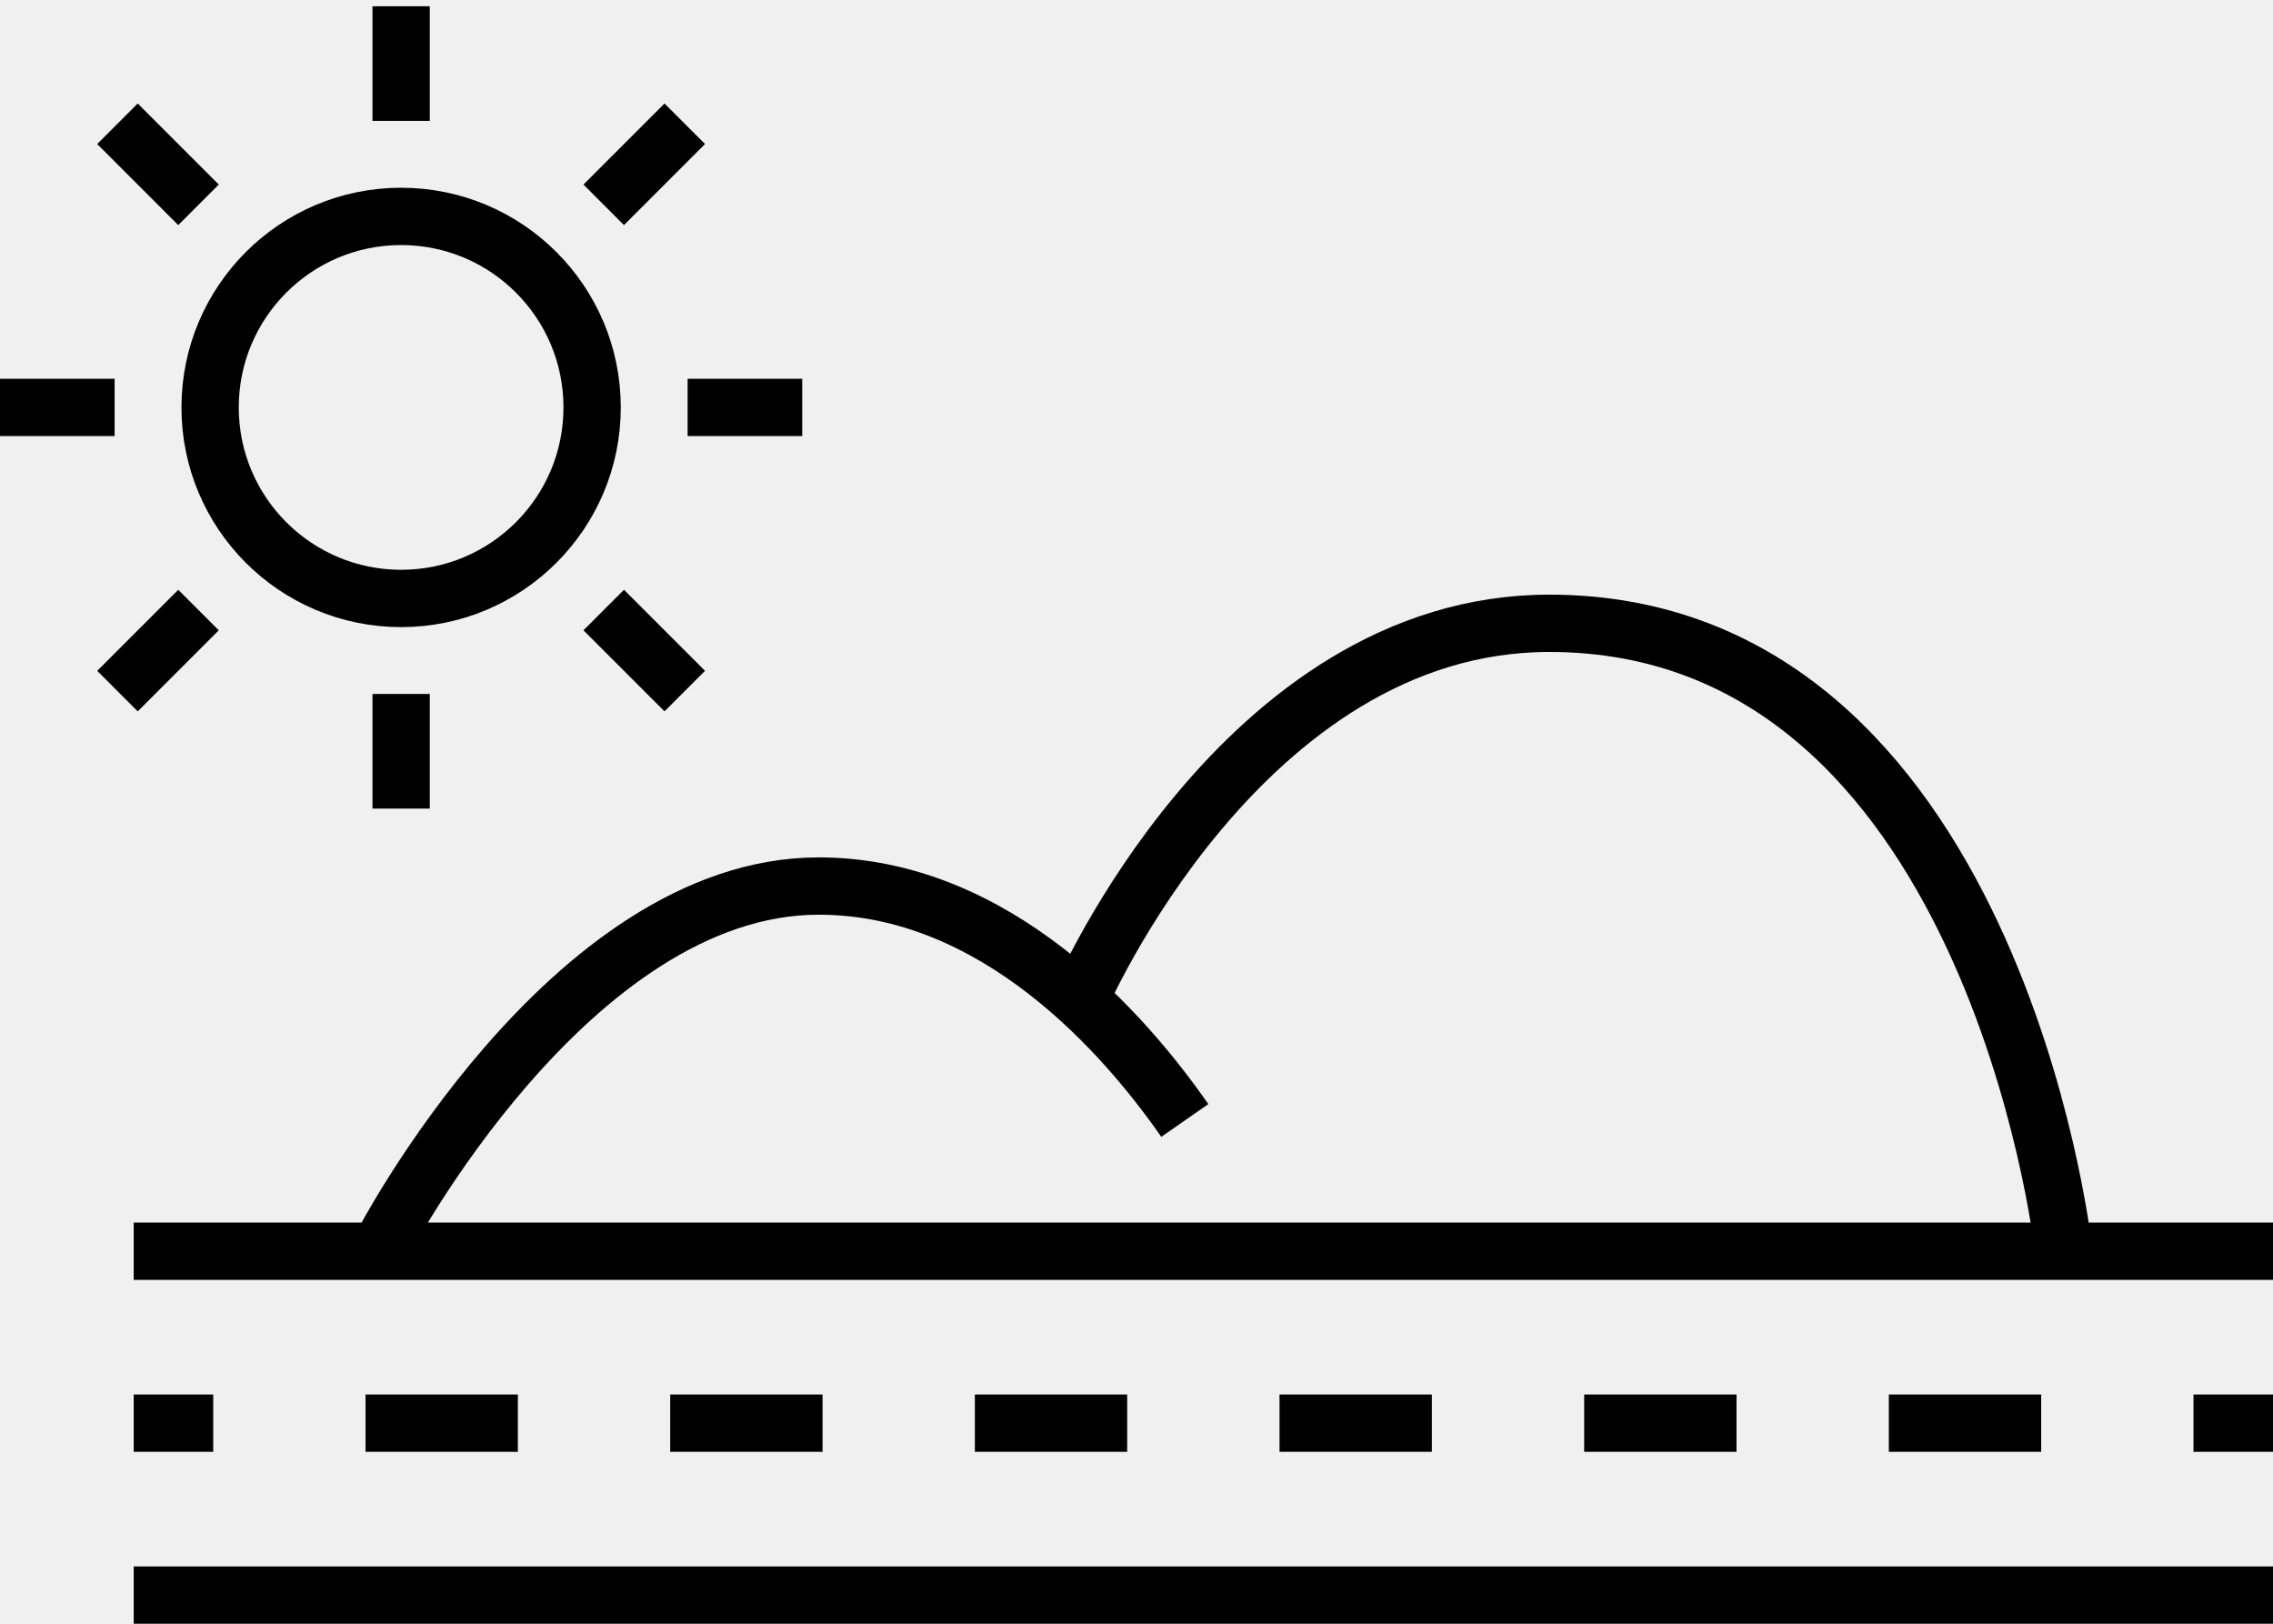
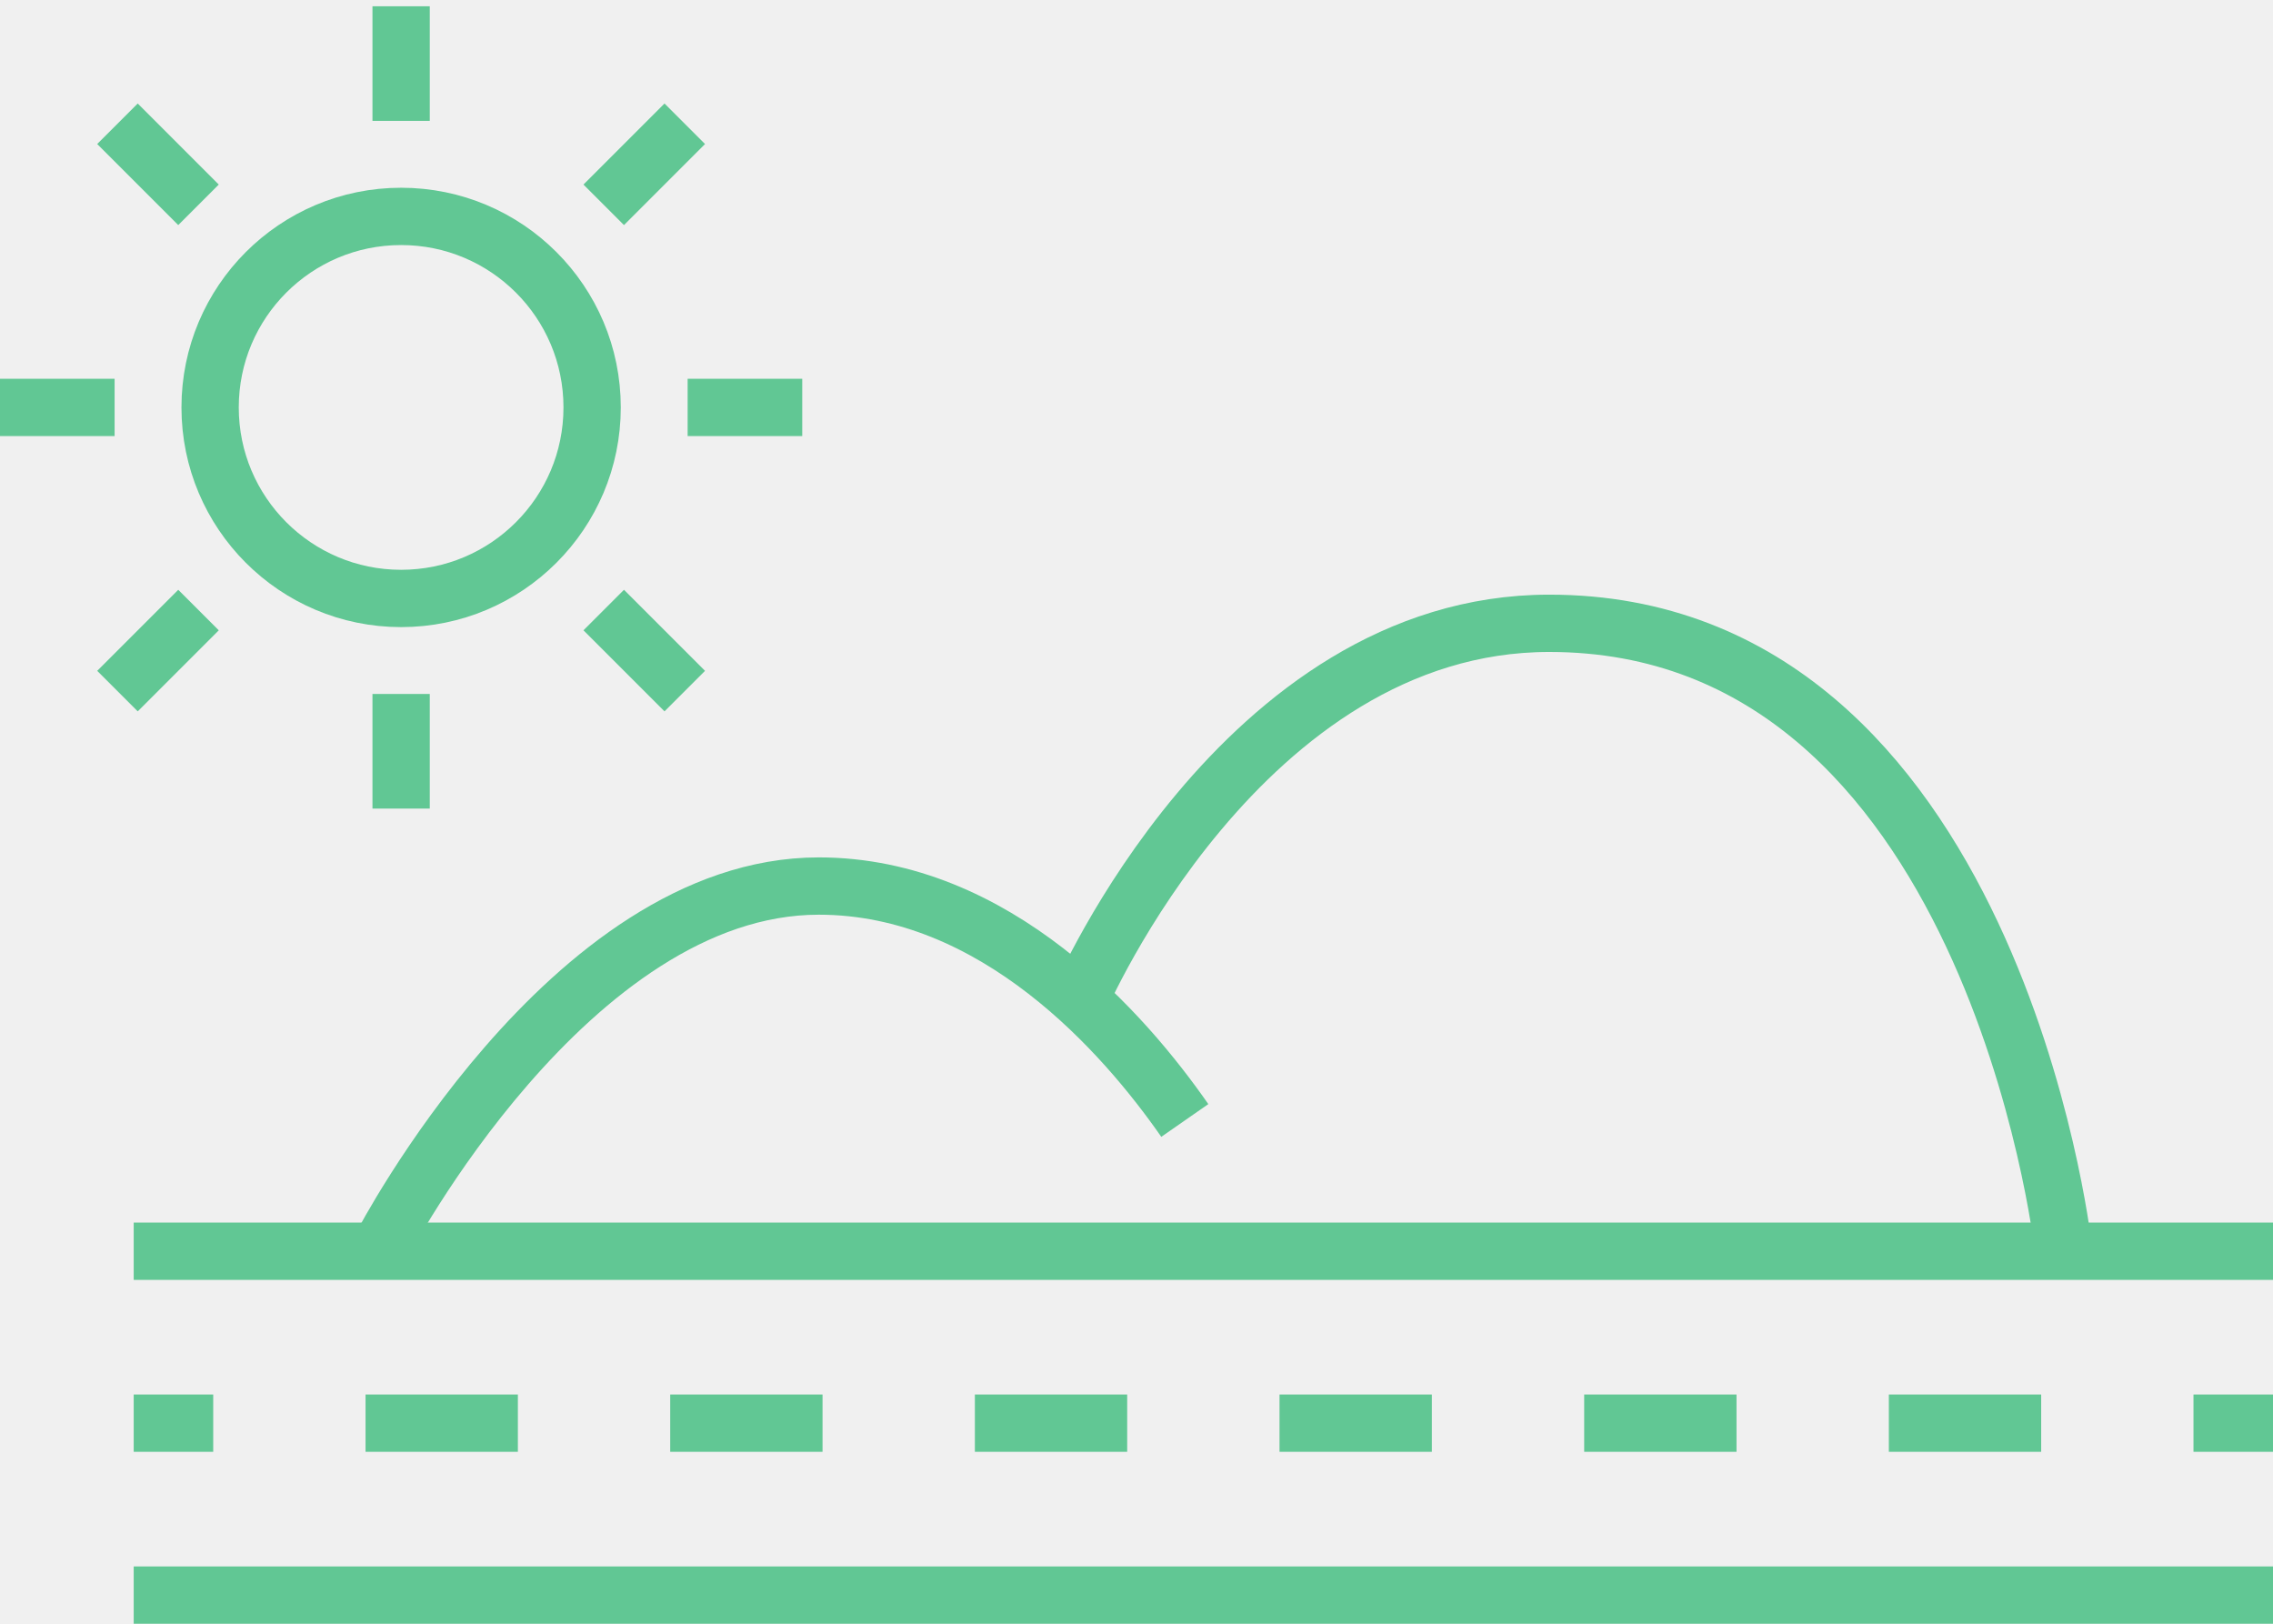
<svg xmlns="http://www.w3.org/2000/svg" xmlns:xlink="http://www.w3.org/1999/xlink" width="119px" height="85px" viewBox="0 0 119 85" version="1.1">
  <defs>
    <rect id="path-1" x="0" y="0" width="140" height="140" />
  </defs>
  <g id="Page-1" stroke="none" stroke-width="1" fill="none" fill-rule="evenodd">
    <g id="feature_2_black" transform="translate(-7, -24)">
      <g id="Mask">
        <rect id="path-1" x="0" y="0" width="140" height="140" />
      </g>
      <g id="Page-1-Clipped">
        <g>
          <mask id="mask-2" fill="white">
            <use xlink:href="#path-1" />
          </mask>
          <g id="path-1" />
          <g id="Page-1" mask="url(#mask-2)">
            <g transform="translate(7, 24)" id="Group">
              <g>
-                 <g stroke="#000000" stroke-width="3">
+                 <g stroke="#61c794" stroke-width="3">
                  <path d="M7,74.5 L11.163,74.5" id="Stroke-1" />
                  <path d="M19.138,74.5 L110.849,74.5" id="Stroke-2" stroke-dasharray="7.975,7.975" />
                  <g id="Group-31">
                    <path d="M114.837,74.5 L119,74.5" id="Stroke-3" />
                    <path d="M7,65.5 L119,65.5" id="Stroke-5" />
                    <path d="M7,83.5 L119,83.5" id="Stroke-7" />
                    <path d="M20,65.17 C20,65.17 29.781,46.383 42.865,46.383 C52.141,46.383 58.888,54.14 62.029,58.655" id="Stroke-9" />
                    <path d="M56.531,52.331 C56.531,52.331 65.006,32.629 81.109,32.629 C104.257,32.629 108,65.171 108,65.171" id="Stroke-11" />
                    <path d="M31,21.328 C31,26.851 26.523,31.328 21,31.328 C15.477,31.328 11,26.851 11,21.328 C11,15.805 15.477,11.328 21,11.328 C26.523,11.328 31,15.805 31,21.328 L31,21.328 L31,21.328 L31,21.328 Z" id="Stroke-13" />
                    <path d="M21,6.328 L21,0.328" id="Stroke-15" />
                    <path d="M31.607,10.722 L35.85,6.479" id="Stroke-17" />
                    <path d="M36,21.328 L42,21.328" id="Stroke-19" />
                    <path d="M31.607,31.935 L35.85,36.178" id="Stroke-21" />
                    <path d="M21,36.328 L21,42.328" id="Stroke-23" />
                    <path d="M10.393,31.935 L6.15,36.178" id="Stroke-25" />
                    <path d="M6,21.328 L0,21.328" id="Stroke-27" />
                    <path d="M10.393,10.722 L6.15,6.479" id="Stroke-29" />
                  </g>
                </g>
              </g>
            </g>
          </g>
        </g>
      </g>
    </g>
  </g>
</svg>
